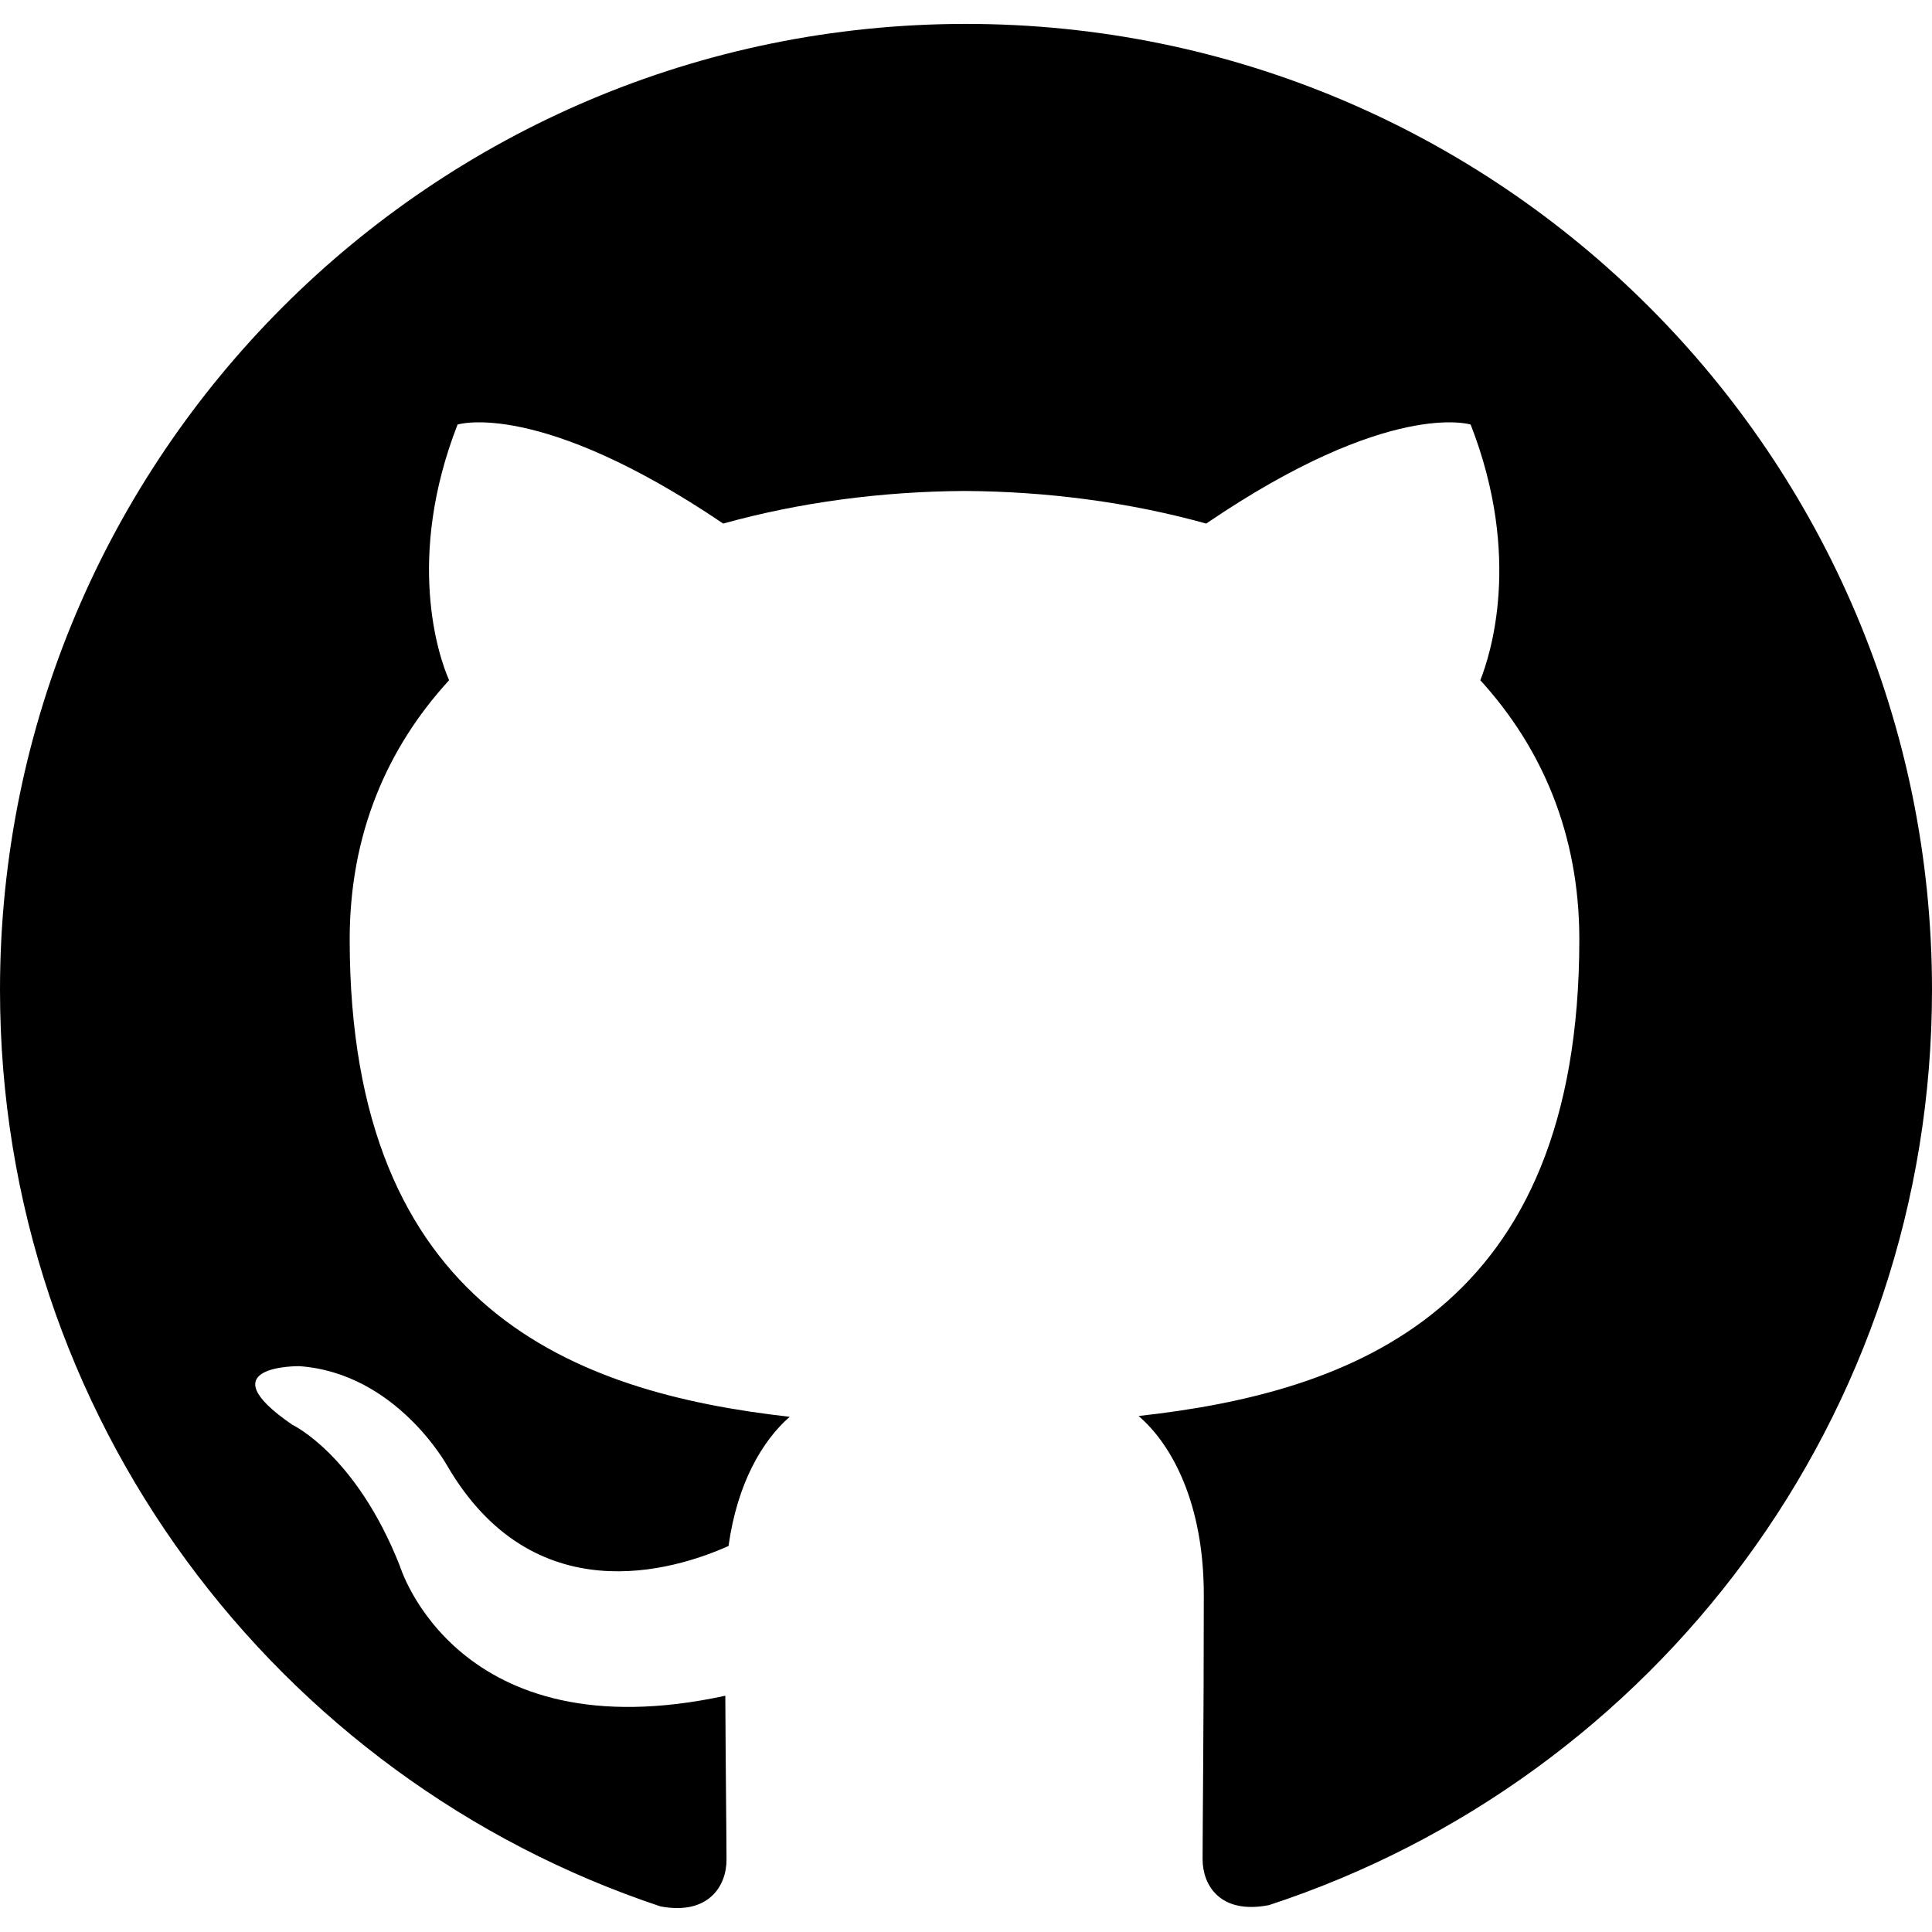
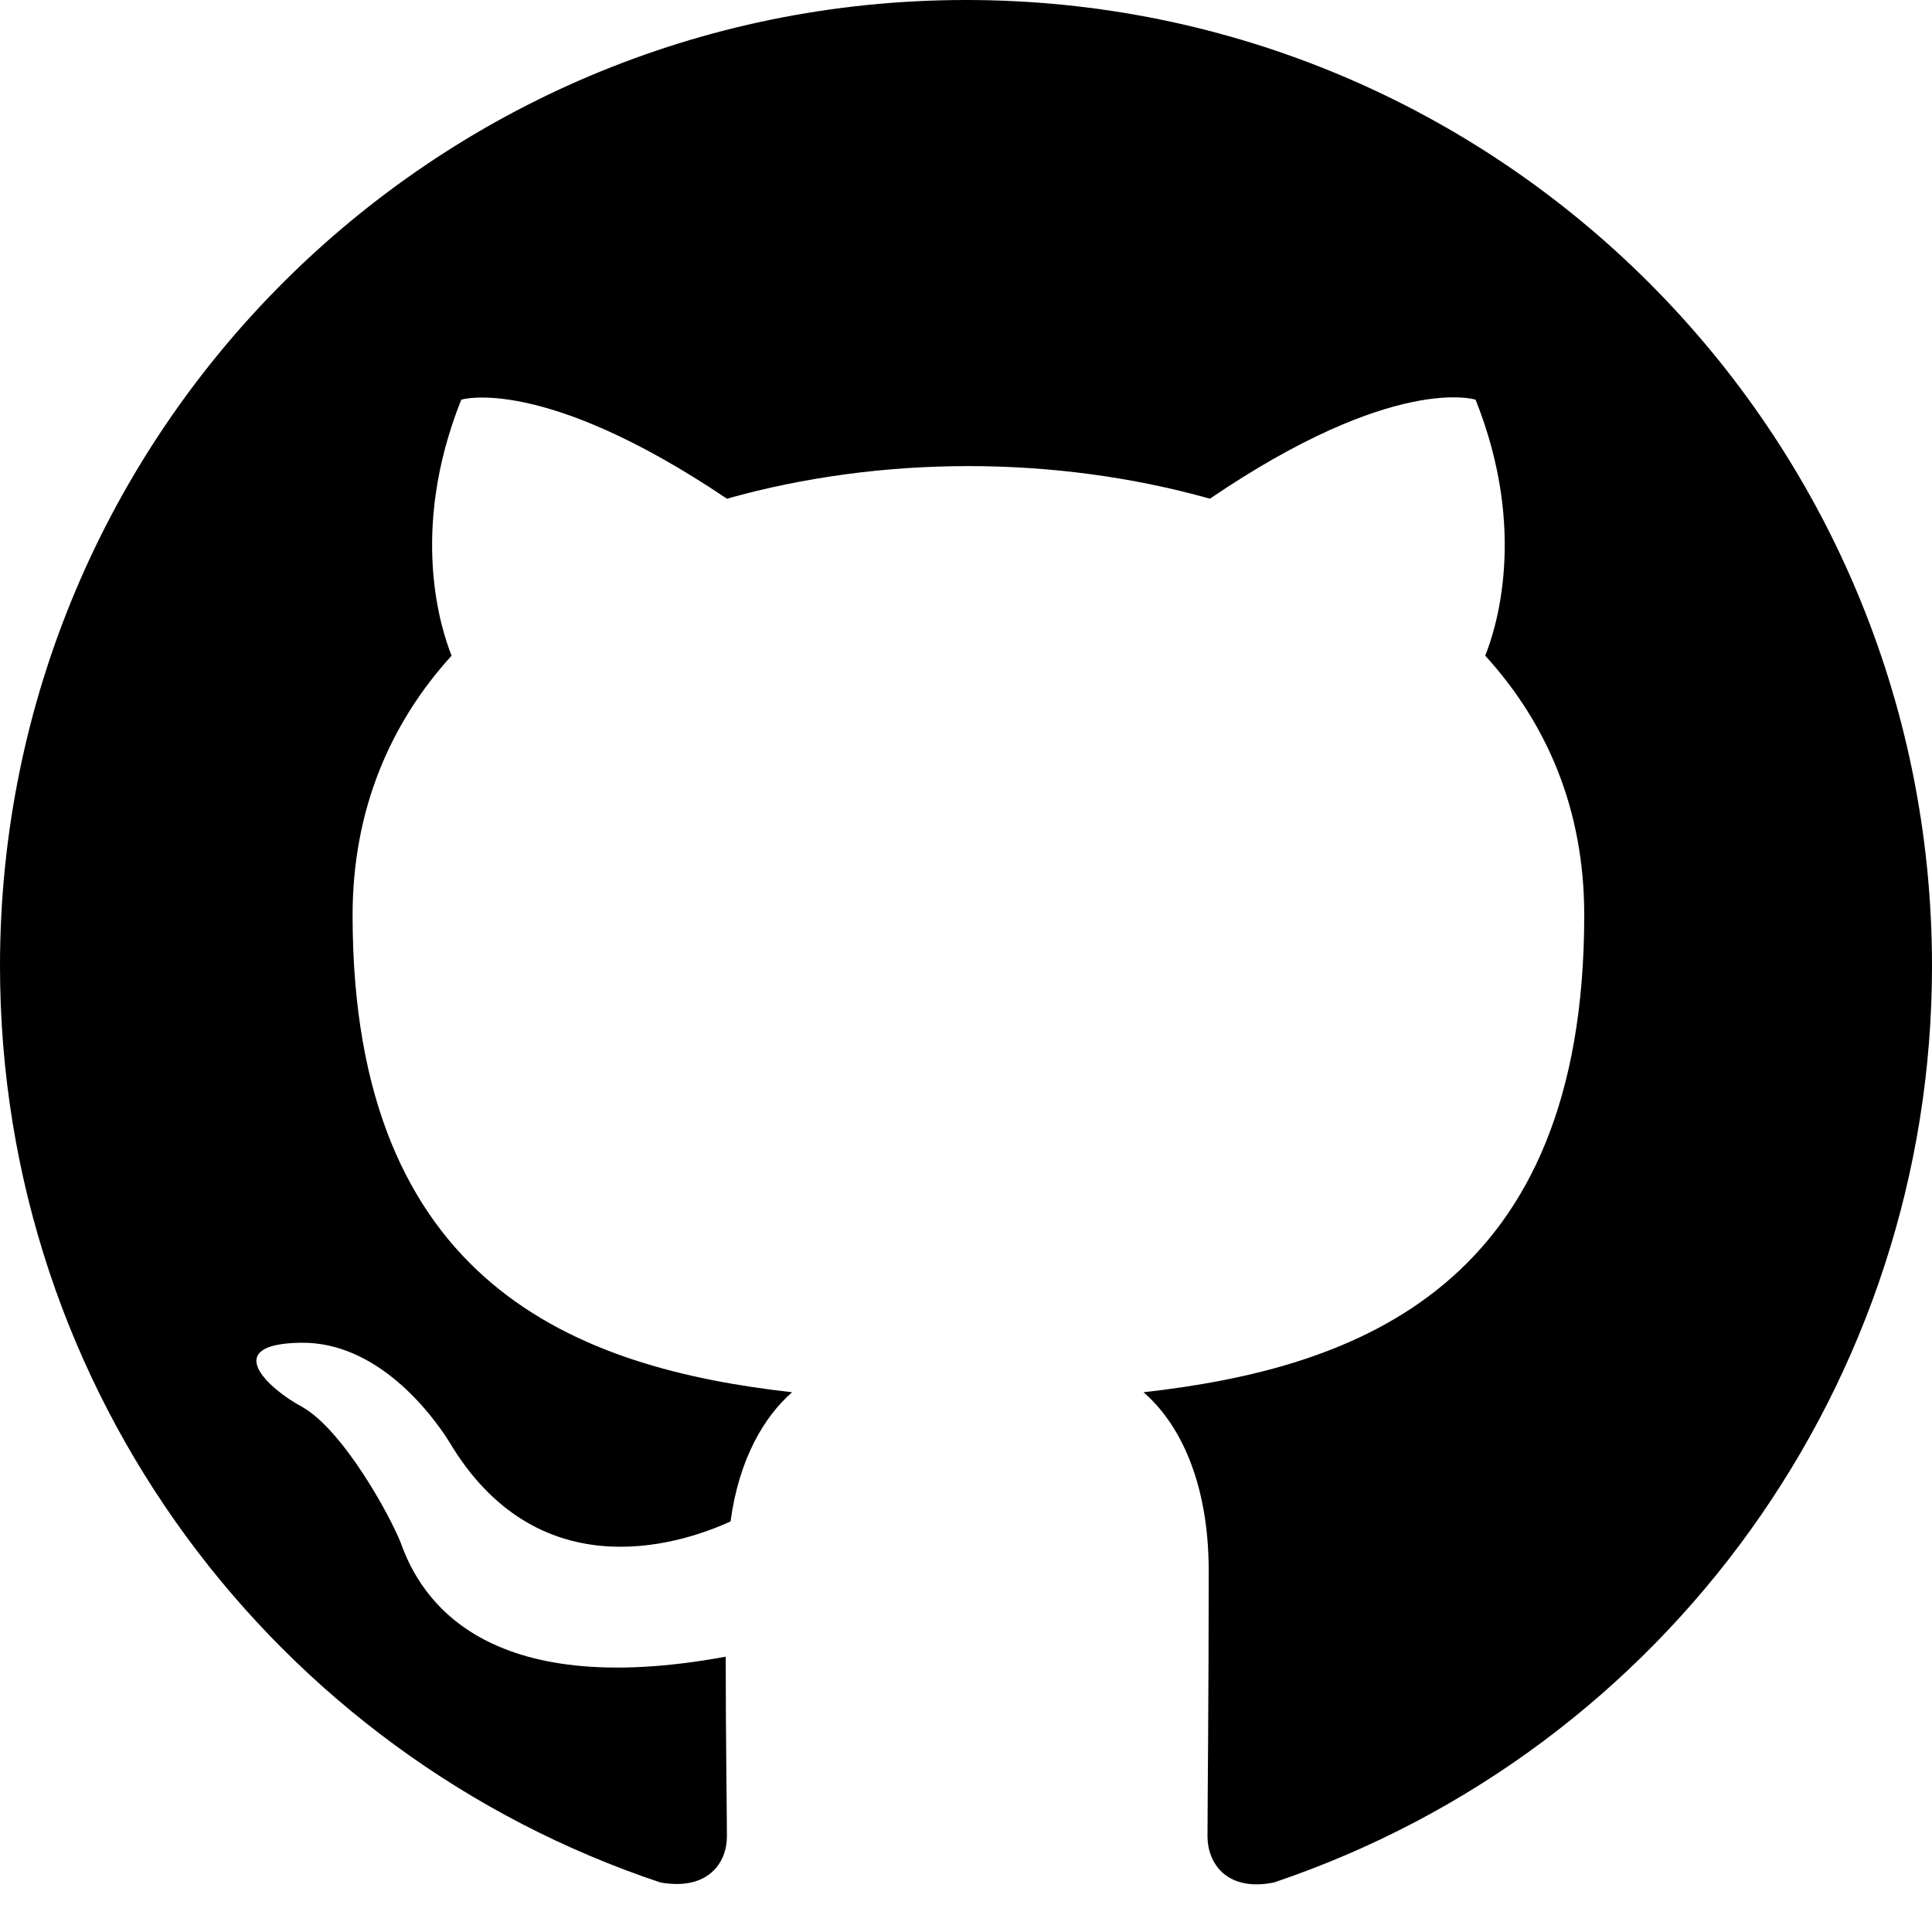
- <svg xmlns="http://www.w3.org/2000/svg" role="img" viewBox="0 0 24 24">
-   <path d="M12 .297c-6.63 0-12 5.373-12 12 0 5.303 3.438 9.8 8.205 11.385.6.113.82-.258.82-.577 0-.285-.01-1.04-.015-2.04-3.338.724-4.042-1.61-4.042-1.61C4.422 18.07 3.633 17.7 3.633 17.7c-1.087-.744.084-.729.084-.729 1.205.084 1.838 1.236 1.838 1.236 1.07 1.835 2.809 1.305 3.495.998.108-.776.417-1.305.76-1.605-2.665-.3-5.466-1.332-5.466-5.93 0-1.31.465-2.38 1.235-3.22-.135-.303-.54-1.523.105-3.176 0 0 1.005-.322 3.3 1.23.96-.267 1.98-.399 3-.405 1.02.006 2.04.138 3 .405 2.28-1.552 3.285-1.23 3.285-1.23.645 1.653.24 2.873.12 3.176.765.84 1.23 1.91 1.23 3.22 0 4.61-2.805 5.625-5.475 5.92.42.36.81 1.096.81 2.22 0 1.606-.015 2.896-.015 3.286 0 .315.21.69.825.57C20.565 22.092 24 17.592 24 12.297c0-6.627-5.373-12-12-12" />
+ <svg xmlns="http://www.w3.org/2000/svg" width="16" height="16" fill="currentColor" class="bi bi-github" viewBox="0 0 16 16">
+   <path d="M8 0C3.58 0 0 3.58 0 8c0 3.54 2.29 6.53 5.47 7.59.4.07.55-.17.55-.38 0-.19-.01-.82-.01-1.49-2.01.37-2.53-.49-2.69-.94-.09-.23-.48-.94-.82-1.13-.28-.15-.68-.52-.01-.53.63-.01 1.08.58 1.23.82.72 1.21 1.87.87 2.33.66.07-.52.28-.87.51-1.07-1.78-.2-3.64-.89-3.64-3.95 0-.87.31-1.59.82-2.15-.08-.2-.36-1.02.08-2.12 0 0 .67-.21 2.2.82.64-.18 1.32-.27 2-.27s1.36.09 2 .27c1.53-1.04 2.2-.82 2.2-.82.44 1.1.16 1.92.08 2.12.51.56.82 1.27.82 2.15 0 3.07-1.87 3.75-3.65 3.95.29.25.54.73.54 1.48 0 1.07-.01 1.93-.01 2.2 0 .21.15.46.55.38A8.01 8.01 0 0 0 16 8c0-4.42-3.58-8-8-8" />
</svg>
